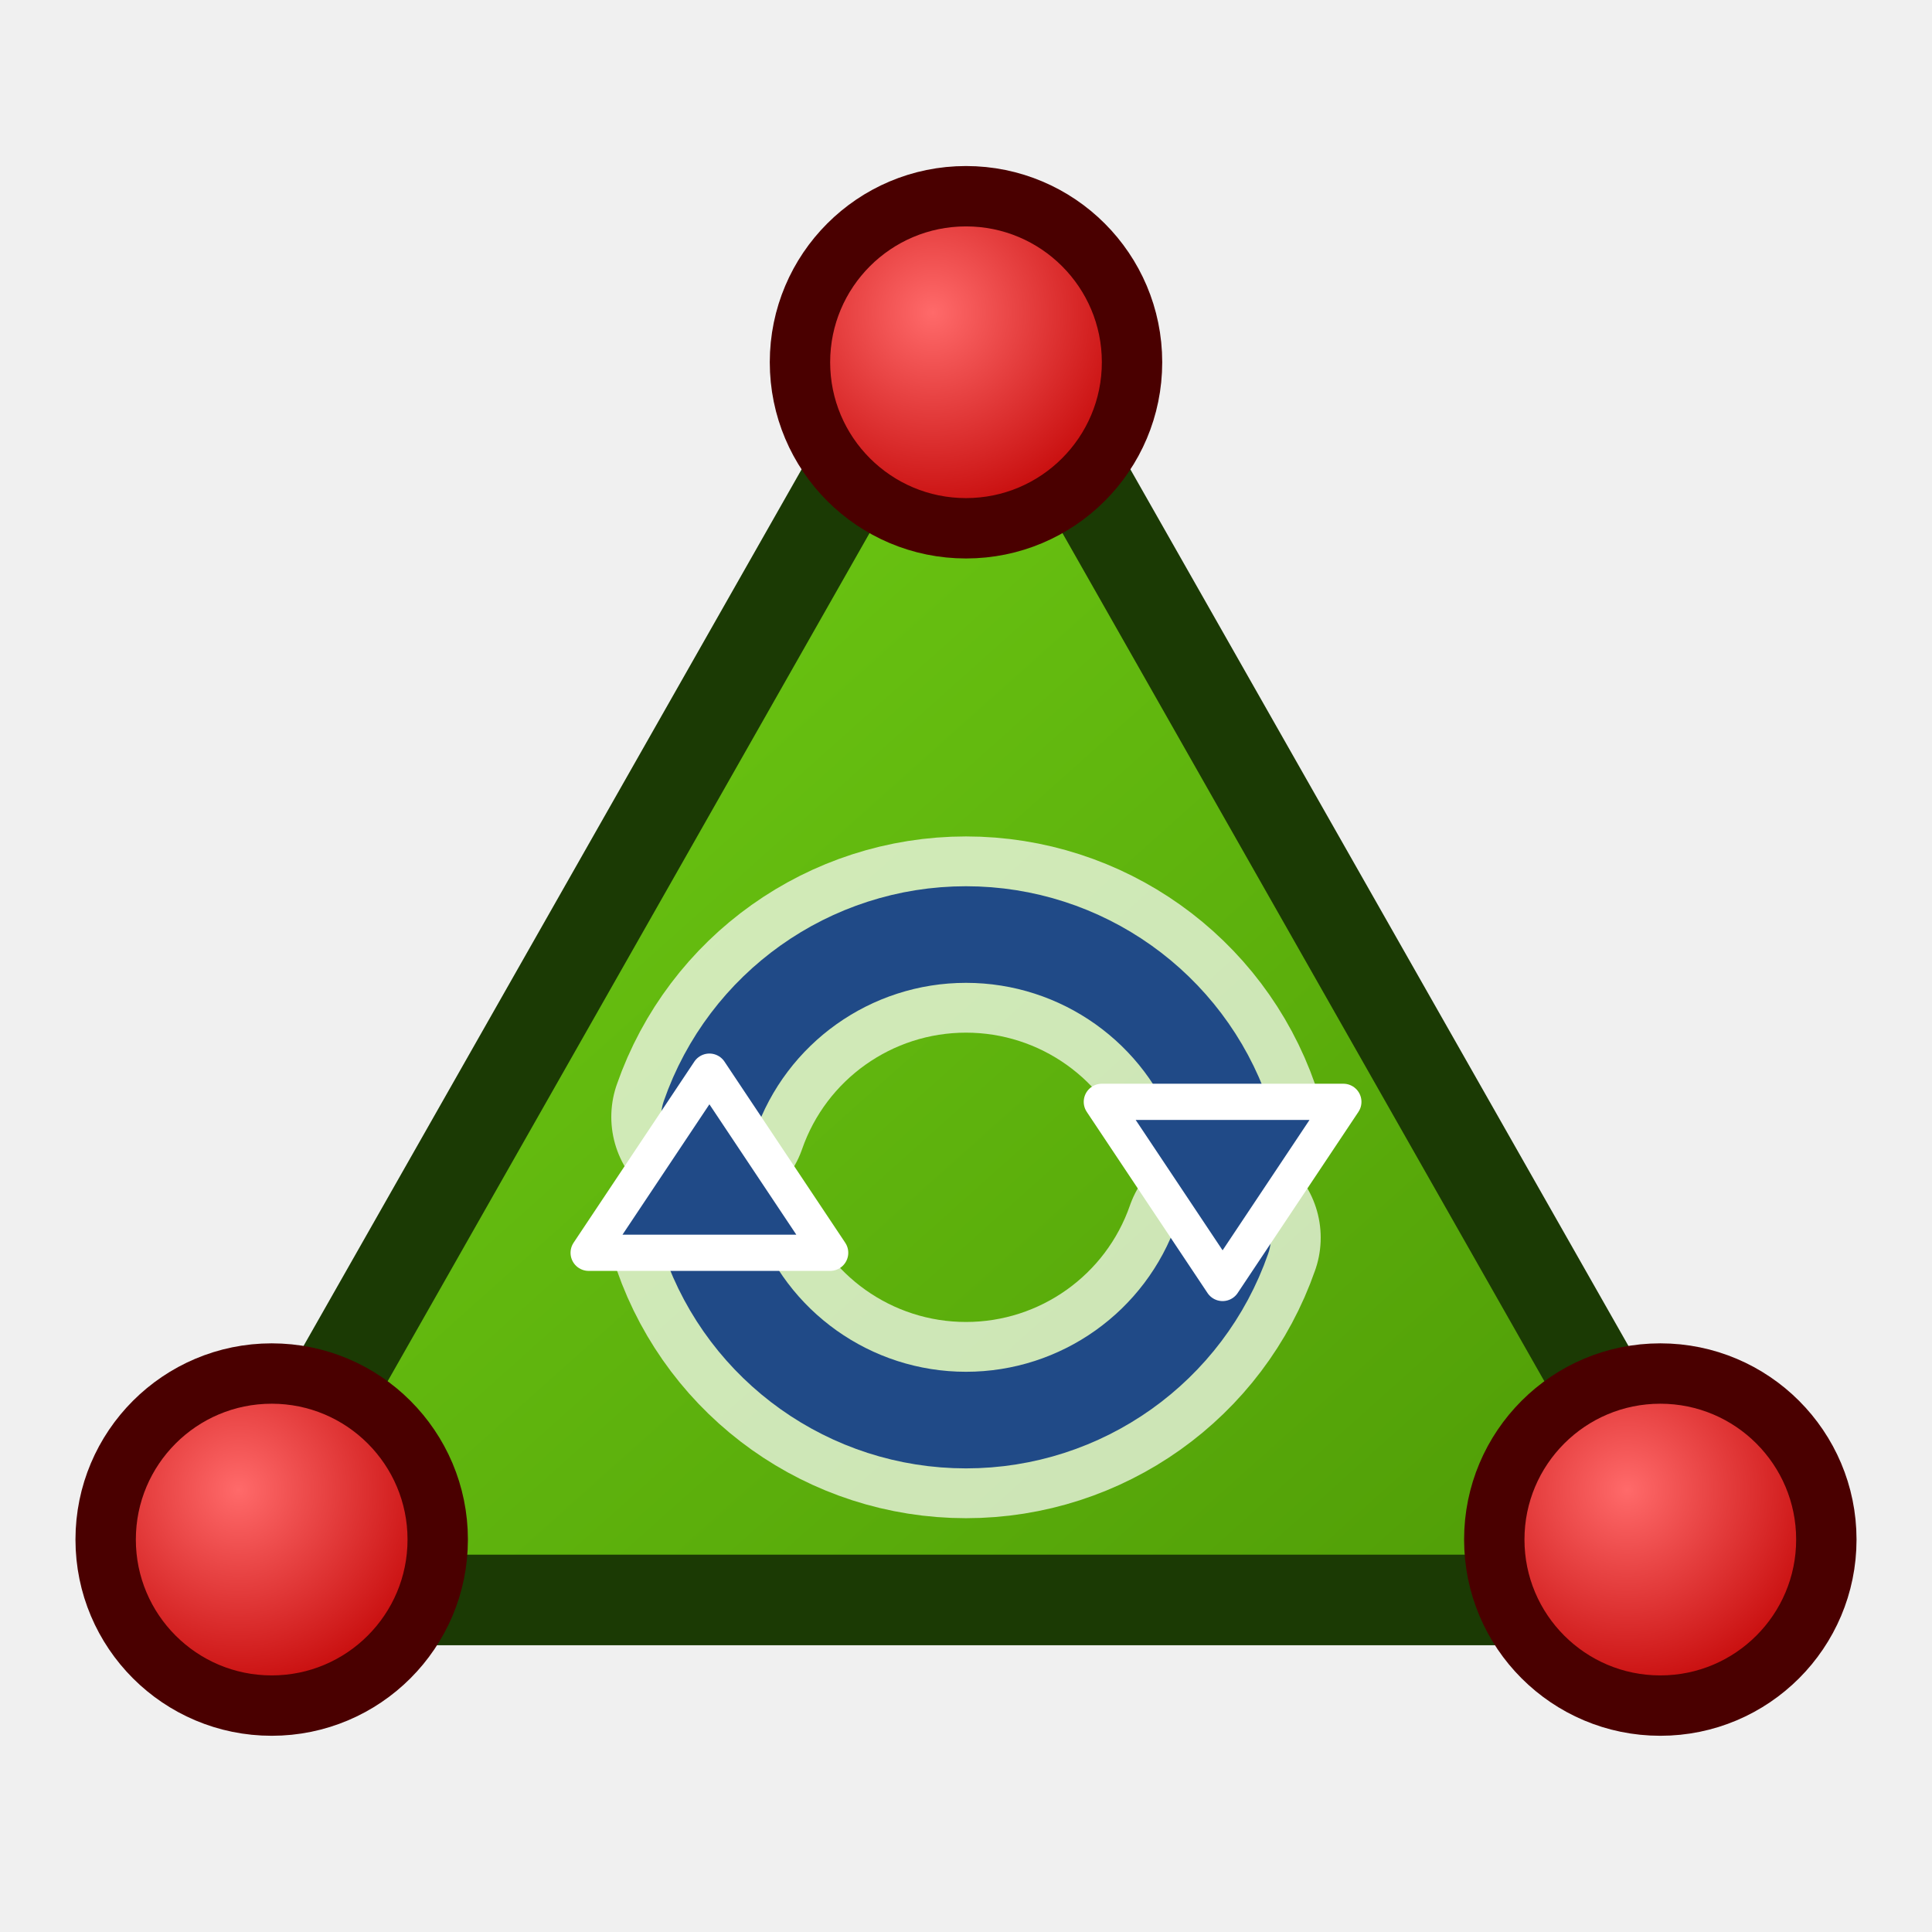
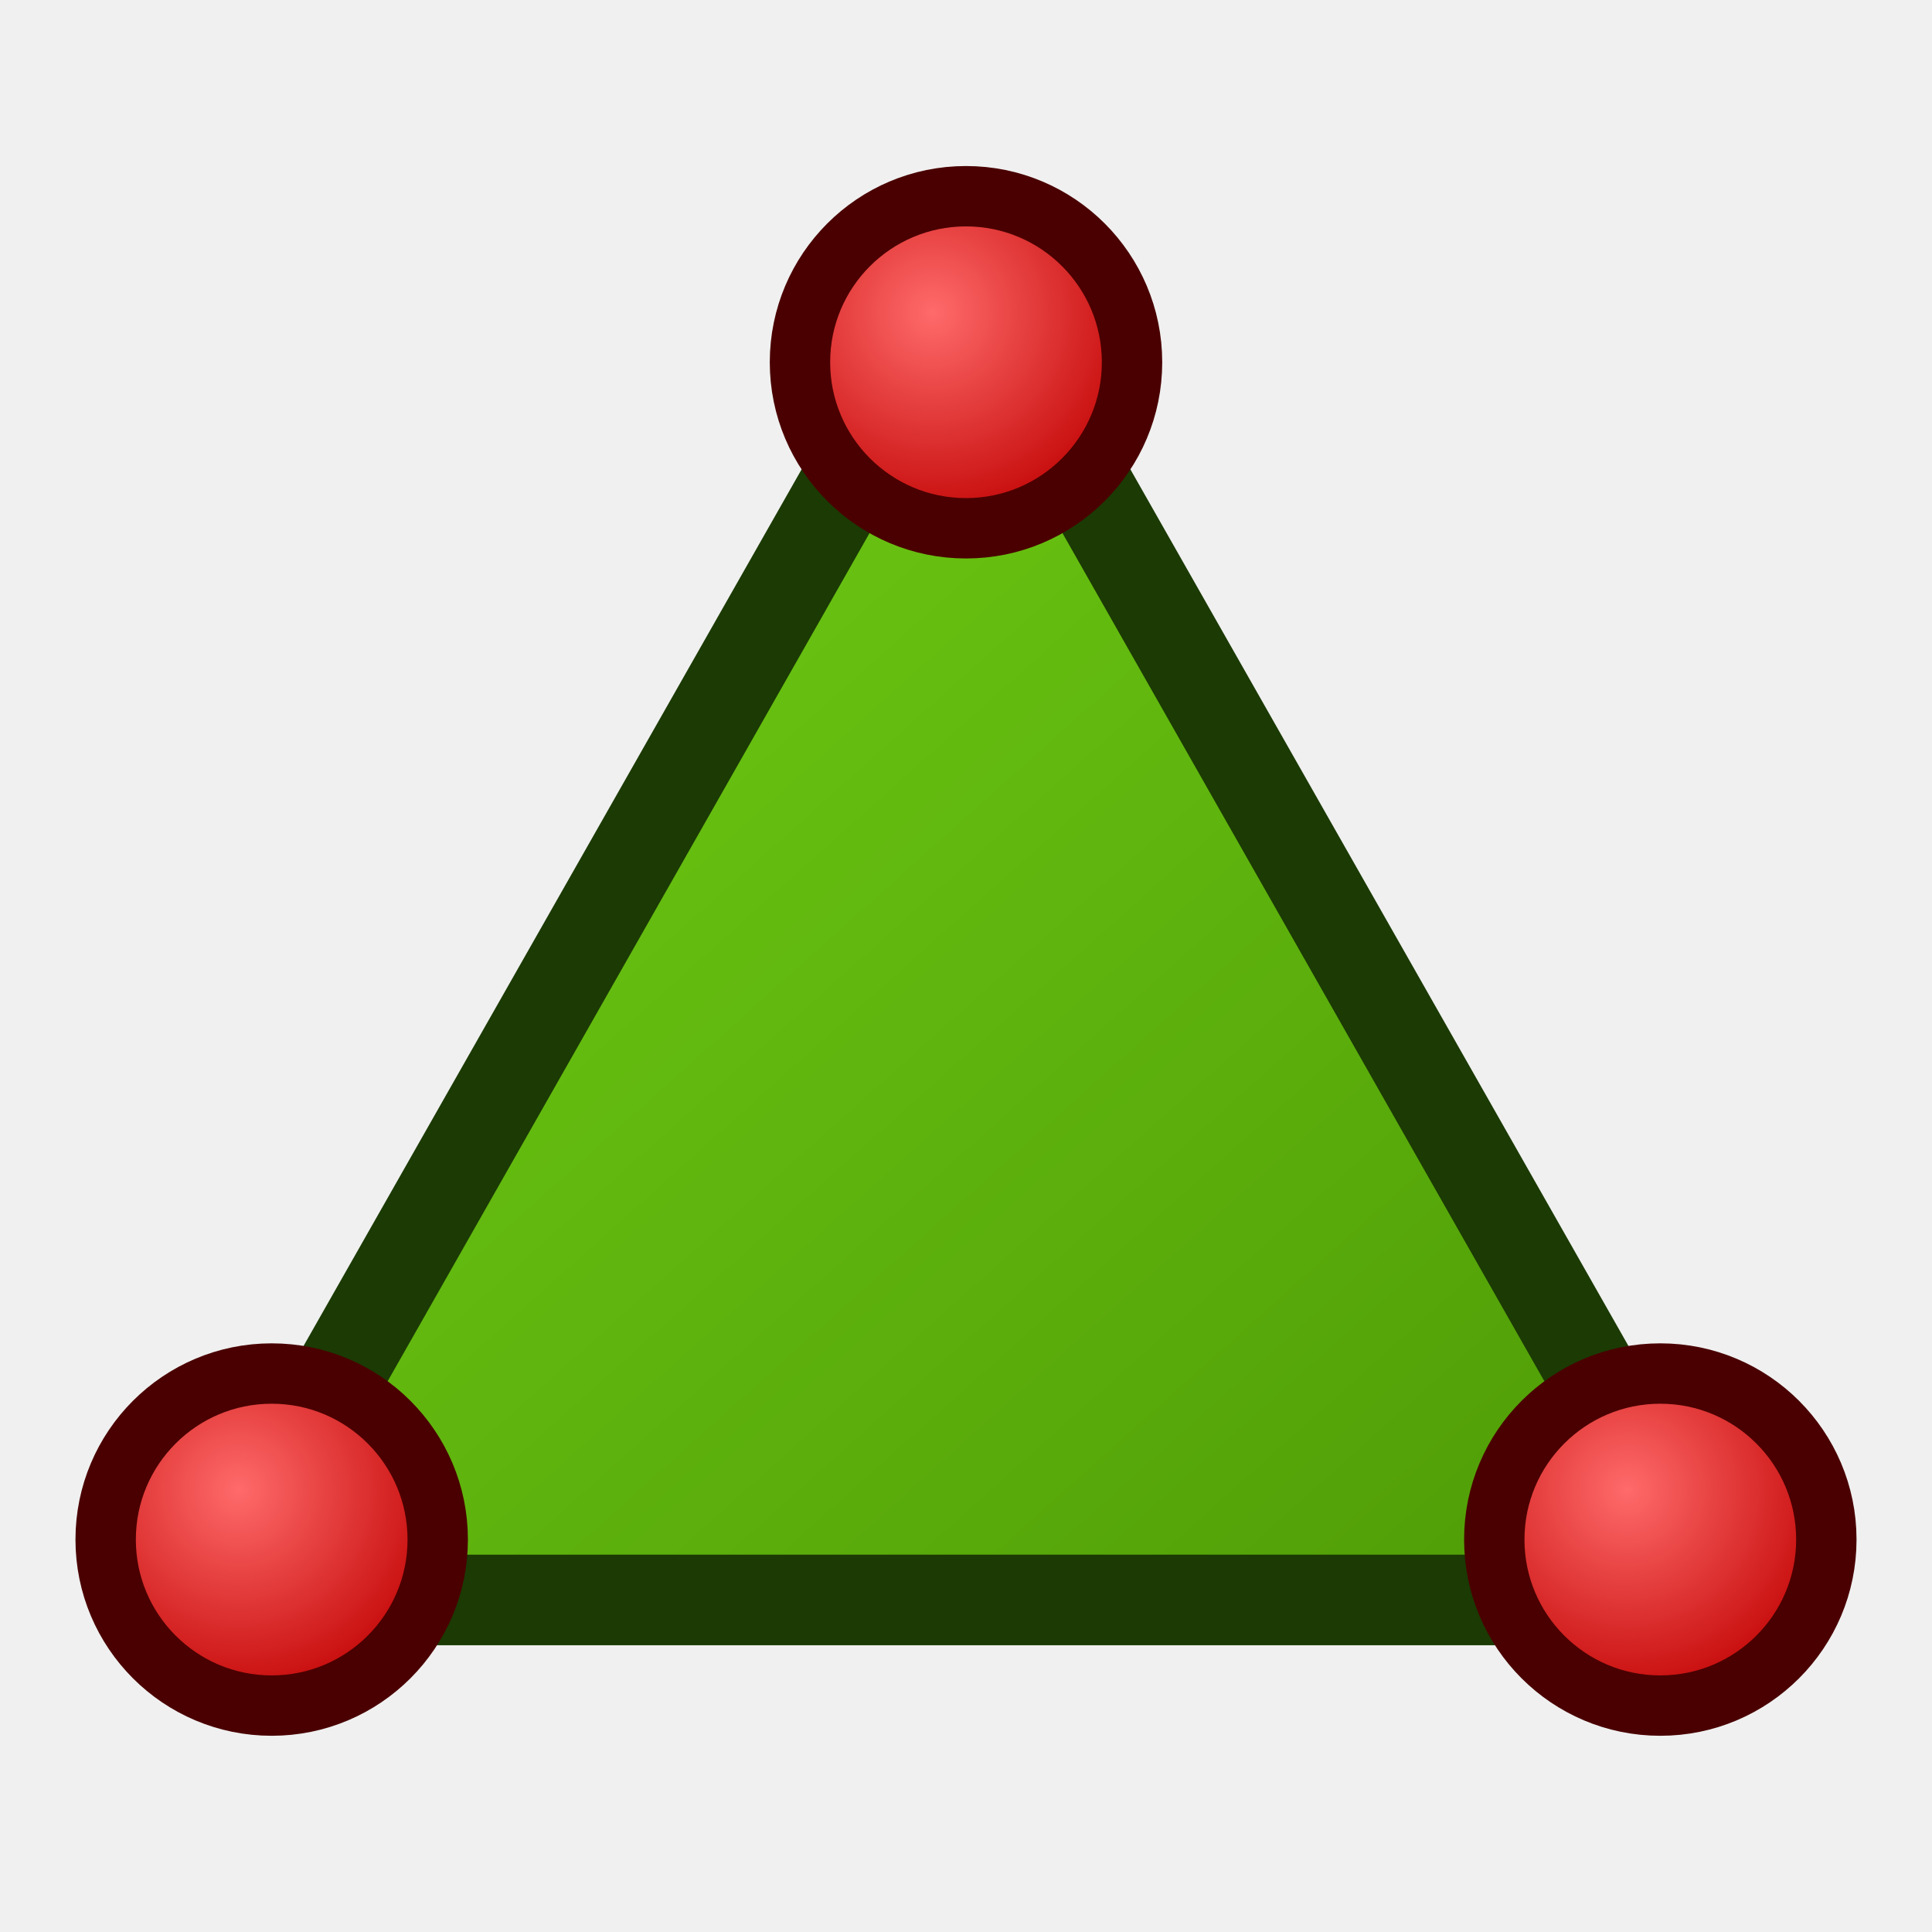
<svg xmlns="http://www.w3.org/2000/svg" viewBox="0 0 64 64" width="64" height="64">
  <defs>
    <linearGradient id="g" x1="0" y1="0" x2="1" y2="1">
      <stop offset="0" stop-color="#73d216" />
      <stop offset="1" stop-color="#4e9a06" />
    </linearGradient>
    <radialGradient id="r" cx="0.4" cy="0.35" r="0.7">
      <stop offset="0" stop-color="#ff6a6a" />
      <stop offset="1" stop-color="#c00000" />
    </radialGradient>
  </defs>
  <path d="M7 53 L57 53 L32 9 Z" fill="url(#g)" stroke="#1b3a04" stroke-width="3" stroke-linejoin="round" />
-   <g fill="none" stroke-linecap="round">
-     <path d="M23.5 37 A9 9 0 0 1 40.5 37" stroke="#ffffff" stroke-width="6.5" opacity="0.7" />
-     <path d="M40.5 41 A9 9 0 0 1 23.5 41" stroke="#ffffff" stroke-width="6.5" opacity="0.7" />
-     <path d="M23.5 37 A9 9 0 0 1 40.5 37" stroke="#204a87" stroke-width="3.2" />
-     <path d="M40.5 41 A9 9 0 0 1 23.5 41" stroke="#204a87" stroke-width="3.2" />
-   </g>
-   <path d="M36.5 36.5 L44.5 36.5 L40.5 42.5 Z" fill="#204a87" stroke="#ffffff" stroke-width="1.2" stroke-linejoin="round" />
-   <path d="M27.5 41.5 L19.5 41.5 L23.5 35.5 Z" fill="#204a87" stroke="#ffffff" stroke-width="1.2" stroke-linejoin="round" />
  <g fill="url(#r)" stroke="#4a0000" stroke-width="2">
    <circle cx="9" cy="51" r="5.5" />
    <circle cx="55" cy="51" r="5.5" />
    <circle cx="32" cy="12" r="5.5" />
  </g>
</svg>
